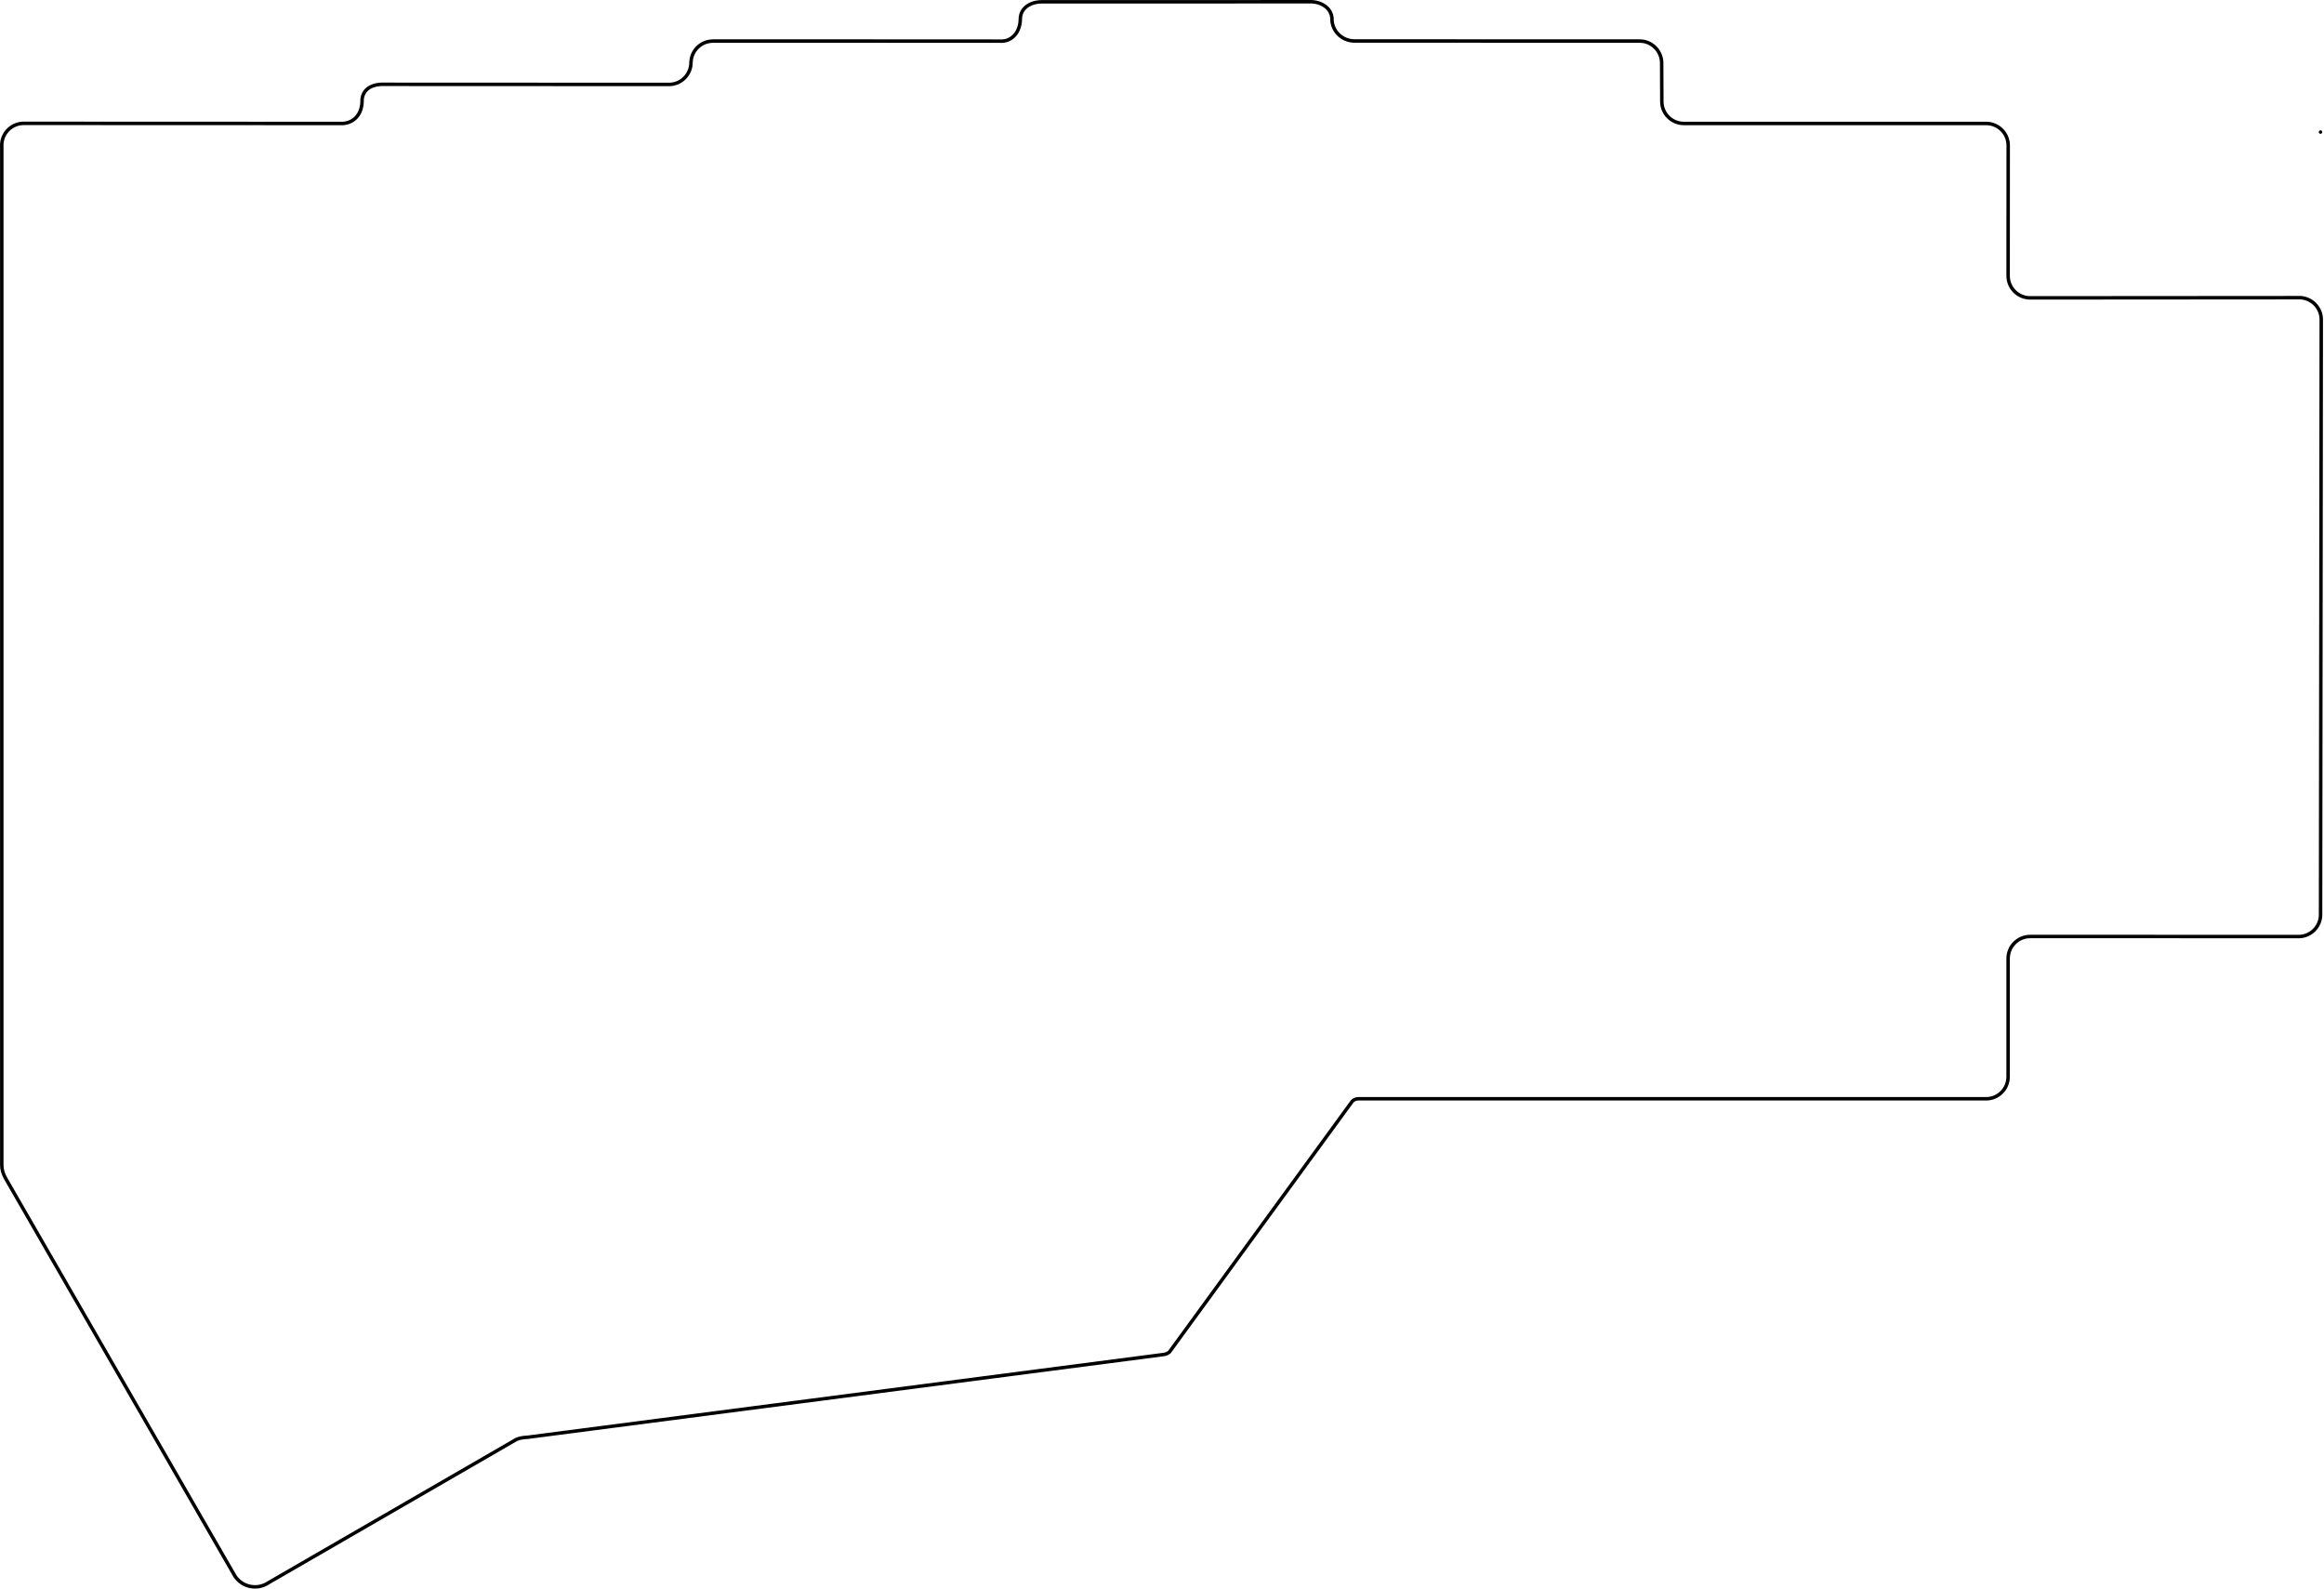
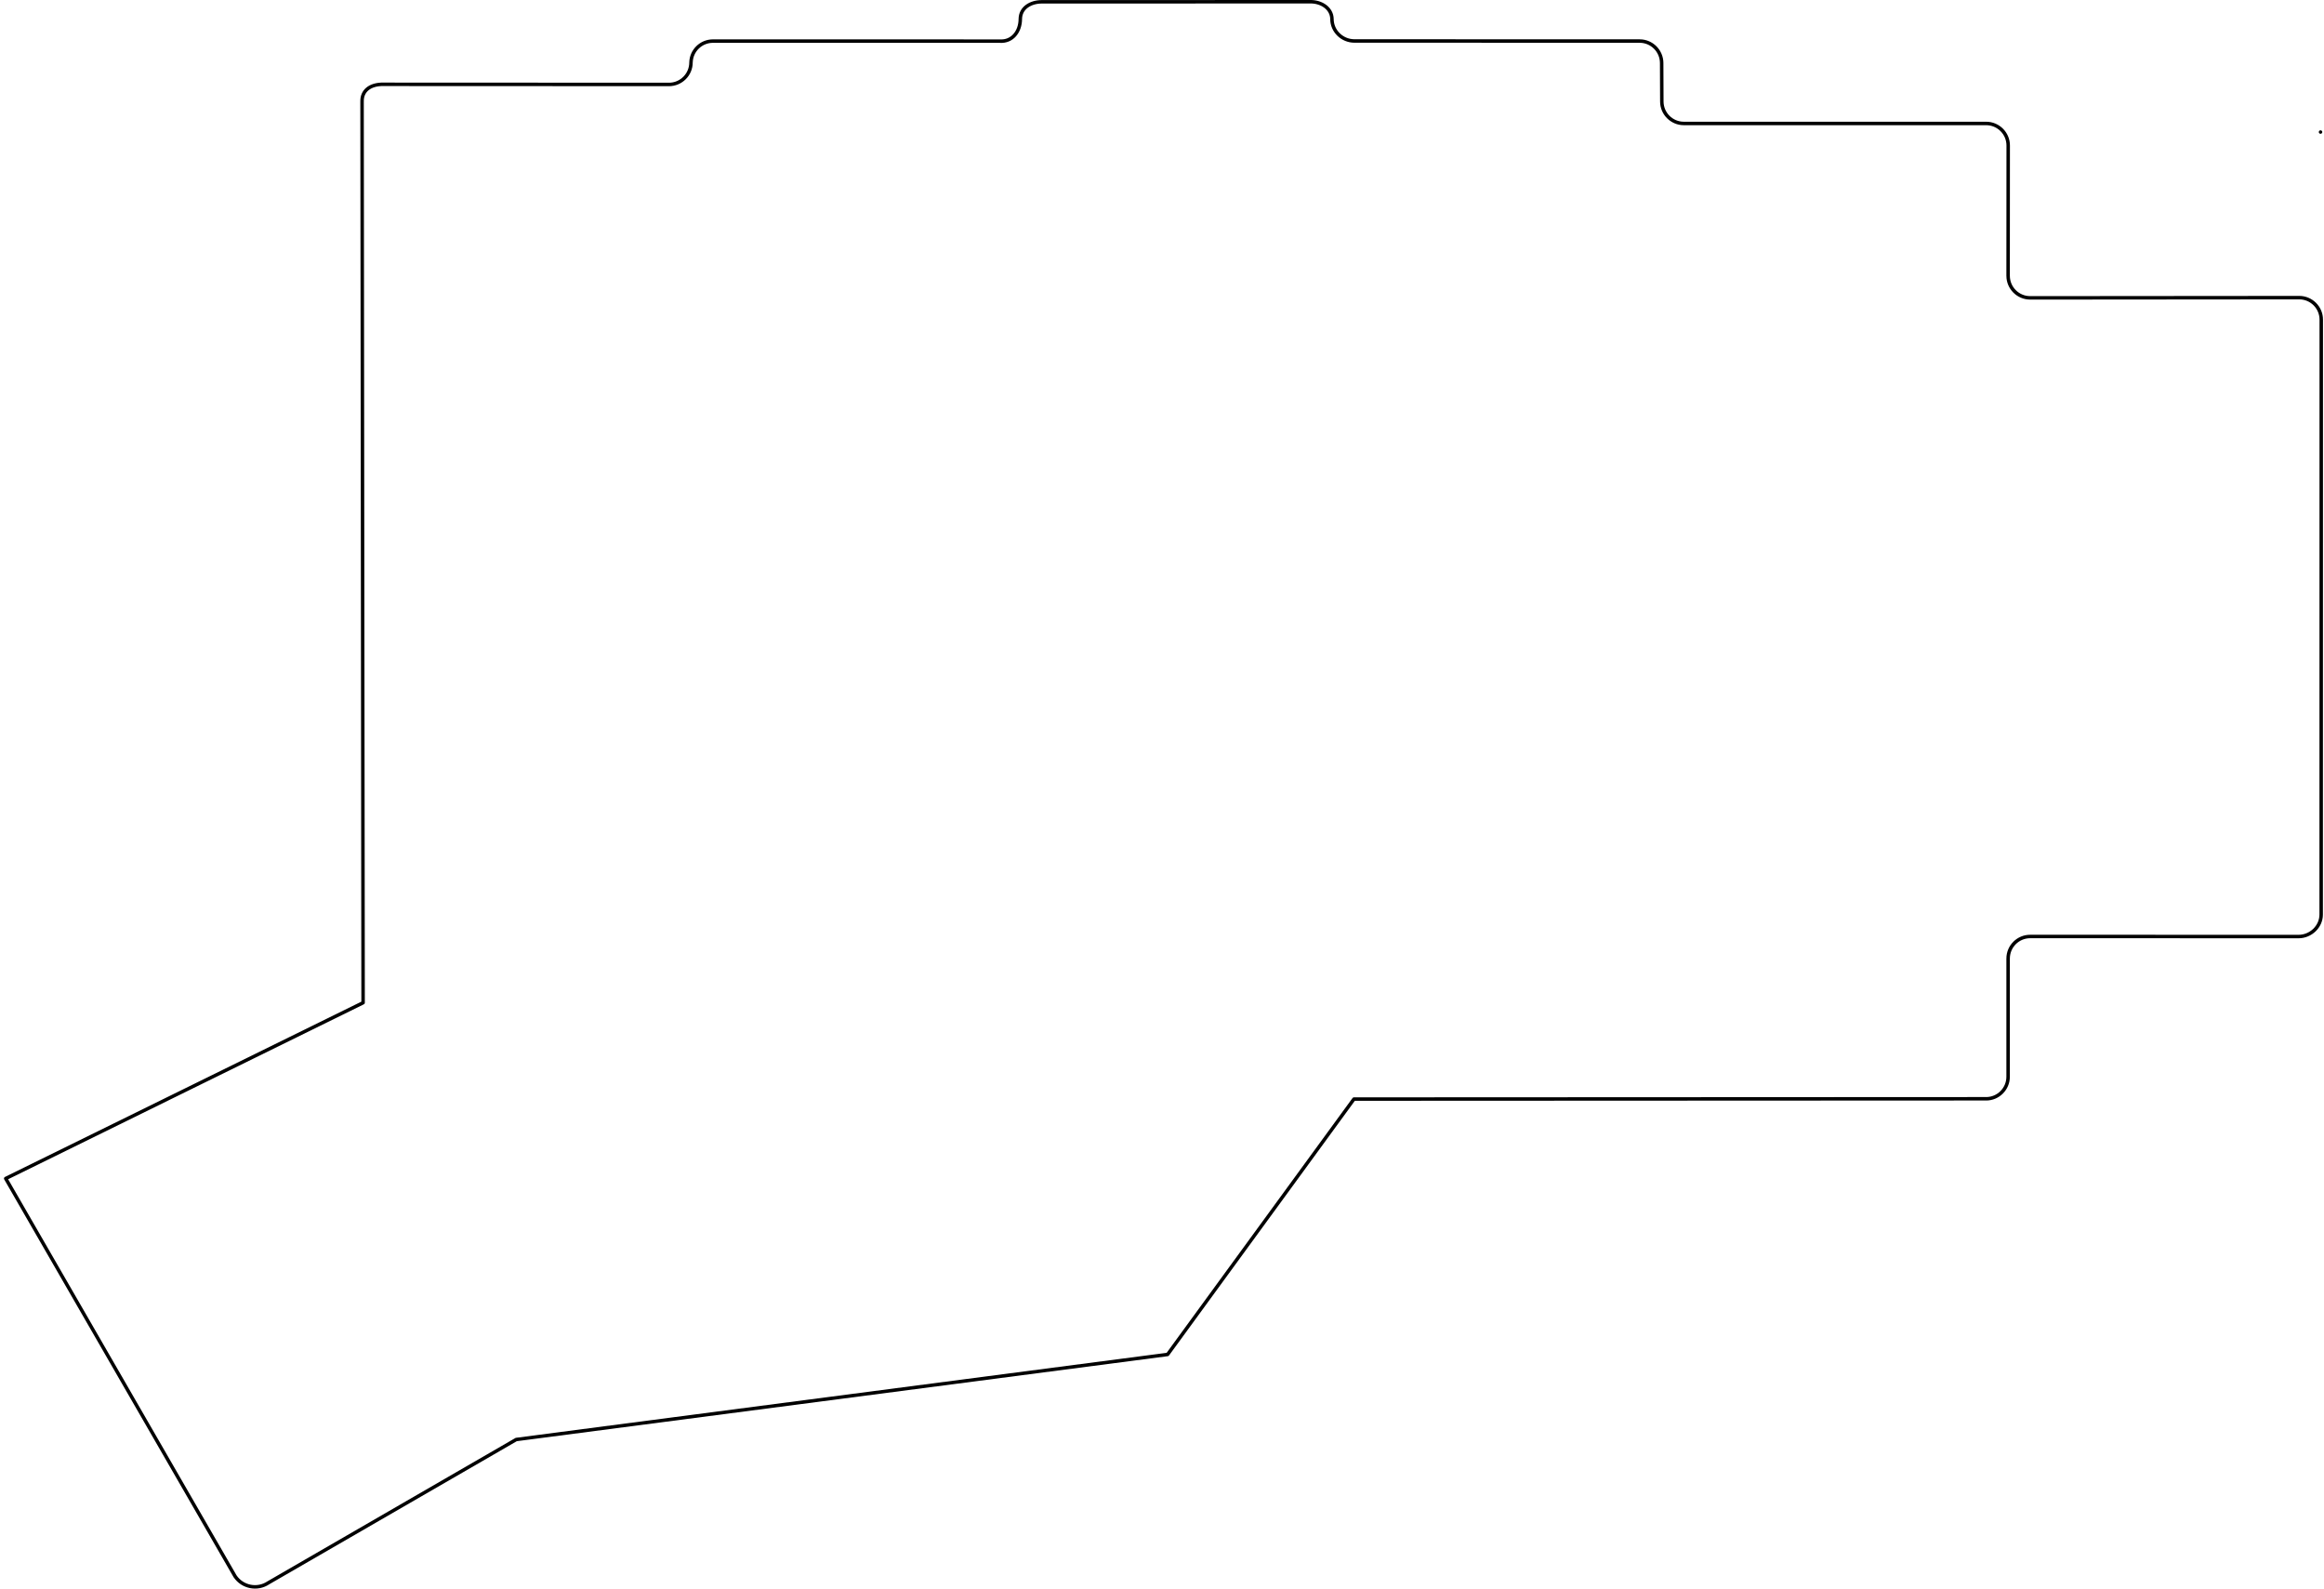
<svg xmlns="http://www.w3.org/2000/svg" version="1.1" width="134.053mm" height="91.615mm" viewBox="0 0 134.053 91.615" id="svg2223">
  <defs id="defs2223" />
-   <path id="path1864" style="fill:#000000;fill-opacity:0;stroke:#000000;stroke-width:0.2;stroke-linecap:round;stroke-linejoin:round;stroke-opacity:1" d="m 115.837,8.39 -0.005,7.517 M 97.127,7.12 c -0.701,0 -1.27,-0.569 -1.27,-1.27 m 19.976,49.428 c 0,-0.701 0.569,-1.27 1.27,-1.27 M 95.857,5.85 l -0.009,-2.212 m -1.27,-1.27 c 0.701,0 1.27,0.569 1.27,1.27 m -55.99,-0.038 c 0,0.701 -0.569,1.27 -1.27,1.27 m -17.703,0.981 c -0.018,-0.588 0.425,-1.003 1.241,-0.99 m -1.241,0.99 c -0.016,0.826 -0.574,1.313 -1.27,1.27 M 132.625,17.165 c 0.701,0 1.27,0.569 1.27,1.27 m -18.063,43.663 c 0,0.701 -0.569,1.27 -1.27,1.27 m 2.54,-46.19 15.48,-0.011 M 39.858,3.6 c 0.019,-0.685 0.58,-1.23 1.265,-1.23 M 0.1,8.384 c -6e-8,-0.701 0.569,-1.27 1.27,-1.27 M 117.103,17.178 c -0.701,0 -1.27,-0.569 -1.27,-1.27 m 18.023,36.834 c 0,0.701 -0.569,1.27 -1.27,1.27 M 114.567,7.12 c 0.701,0 1.27,0.569 1.27,1.27 m -0.005,53.707 v -6.82 m -86.055,27.74 c 0.151,-0.059 0.303,-0.112 0.655,-0.13 m 47.567,-19.374 c 0.094,-0.094 0.221,-0.146 0.354,-0.146 m -10.897,14.604 c -0.094,0.081 -0.221,0.137 -0.354,0.146 M 0.329,67.965 c -0.153,-0.265 -0.231,-0.518 -0.227,-0.824 m 22.022,-62.278 16.463,0.007 M 0.103,8.385 0.103,67.141 m 78.249,-3.774 36.21,-4e-4 M 97.127,7.12 l 17.441,7e-4 m -73.445,-4.755 5.353,10e-4 m -16.698,80.651 -14.294,8.261 M 1.37,7.114 l 18.244,0.007 M 13.555,90.899 0.329,67.967 m 13.229,22.937 c -10e-4,-0.002 -0.002,-0.003 -0.003,-0.005 m 1.928,0.38 c -0.635,0.428 -1.497,0.26 -1.925,-0.375 m 53.544,-12.786 -36.67,4.77 m 47.567,-19.374 -10.543,14.457 M 57.673,2.372 46.475,2.366 m 48.103,0.001 -16.454,-0.004 m -18.02,-2.259 c -0.641,-0.003 -1.243,0.338 -1.249,0.994 m 17.976,-0.002 C 76.822,0.493 76.235,0.091 75.581,0.1 m 57.004,53.911 -15.483,-0.004 M 57.673,2.372 c 0.716,0.048 1.176,-0.546 1.181,-1.274 m 17.976,-0.002 c 10e-7,0.701 0.592,1.267 1.294,1.267 M 13.558,90.902 c -10e-4,-0.001 -0.002,-0.003 -0.003,-0.005 M 133.852,7.616 v 0 m -73.749,-7.511 15.478,-0.004 m 58.314,18.334 -0.04,34.306" />
+   <g id="g46821" style="display:inline;fill:#000000;stroke:#000000">
+     <g id="g438" style="fill:#000000">
+       <path id="path1864" style="fill:#000000;fill-opacity:0;stroke:#000000;stroke-width:0.2;stroke-linecap:round;stroke-linejoin:round;stroke-opacity:1" d="m 115.837,8.39 -0.005,7.517 M 97.127,7.12 c -0.701,0 -1.27,-0.569 -1.27,-1.27 m 19.976,49.428 c 0,-0.701 0.569,-1.27 1.27,-1.27 M 95.857,5.85 l -0.009,-2.212 m -1.27,-1.27 c 0.701,0 1.27,0.569 1.27,1.27 m -55.99,-0.038 c 0,0.701 -0.569,1.27 -1.27,1.27 m -17.703,0.981 c -0.018,-0.588 0.425,-1.003 1.241,-0.99 M 132.625,17.165 c 0.701,0 1.27,0.569 1.27,1.27 m -18.063,43.663 c 0,0.701 -0.569,1.27 -1.27,1.27 m 2.54,-46.19 15.523,-0.013 M 39.858,3.6 c 0.019,-0.685 0.58,-1.23 1.265,-1.23 m 75.98,14.807 c -0.701,0 -1.27,-0.569 -1.27,-1.27 M 133.89,52.741 c 0,0.701 -0.604,1.27 -1.305,1.27 M 114.567,7.12 c 0.701,0 1.27,0.569 1.27,1.27 m -0.005,53.707 v -6.82 M 22.125,4.863 l 16.463,0.007 M 78.098,63.384 114.562,63.367 M 97.127,7.12 l 17.441,7e-4 m -84.79,75.897 -14.294,8.261 m -1.928,-0.38 -13.226,-22.932 m 13.229,22.937 c -10e-4,-0.002 -0.002,-0.003 -0.003,-0.005 m 1.928,0.38 c -0.635,0.428 -1.497,0.26 -1.925,-0.375 M 67.35,78.112 29.777,83.018 M 78.098,63.384 67.35,78.112 M 57.673,2.372 l -16.551,-0.002 m 53.455,-0.003 -16.454,-0.004 m -18.02,-2.259 c -0.641,-0.003 -1.243,0.338 -1.249,0.994 m 17.976,-0.002 C 76.822,0.493 76.235,0.091 75.581,0.1 m 57.004,53.911 -15.483,-0.004 M 57.673,2.372 c 0.716,0.048 1.176,-0.546 1.181,-1.274 m 17.976,-0.002 c 10e-7,0.701 0.592,1.267 1.294,1.267 m 55.729,5.252 v 0 M 60.103,0.105 75.581,0.1 M 133.895,18.435 133.89,52.741 M 20.884,5.851 20.944,57.829 M 0.329,67.965 20.944,57.829" />
+     </g>
+   </g>
</svg>
